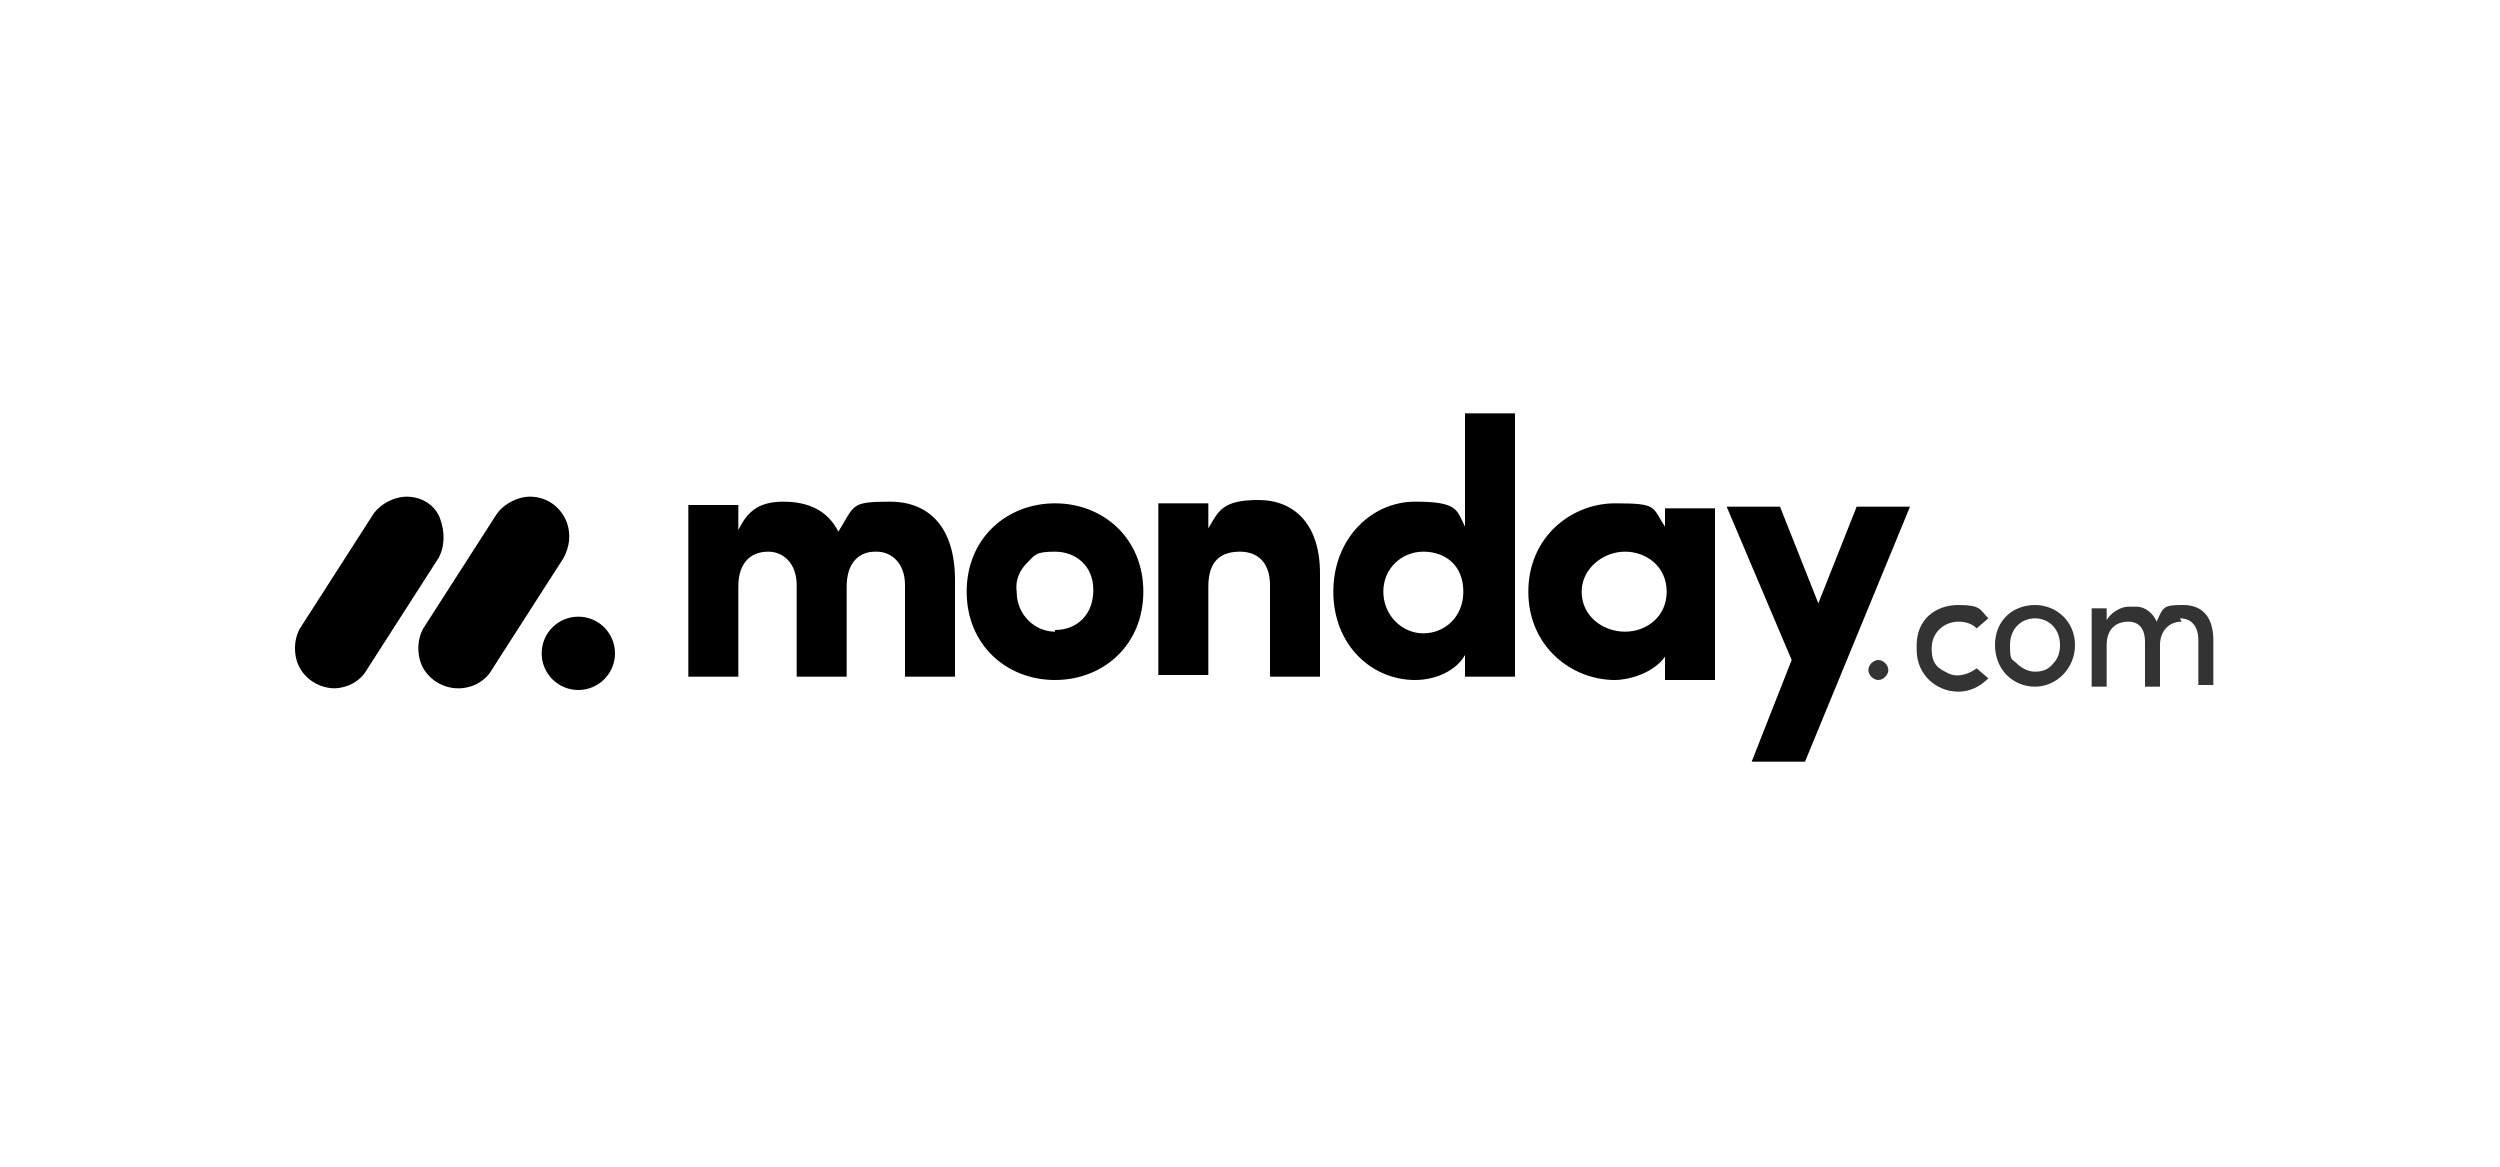
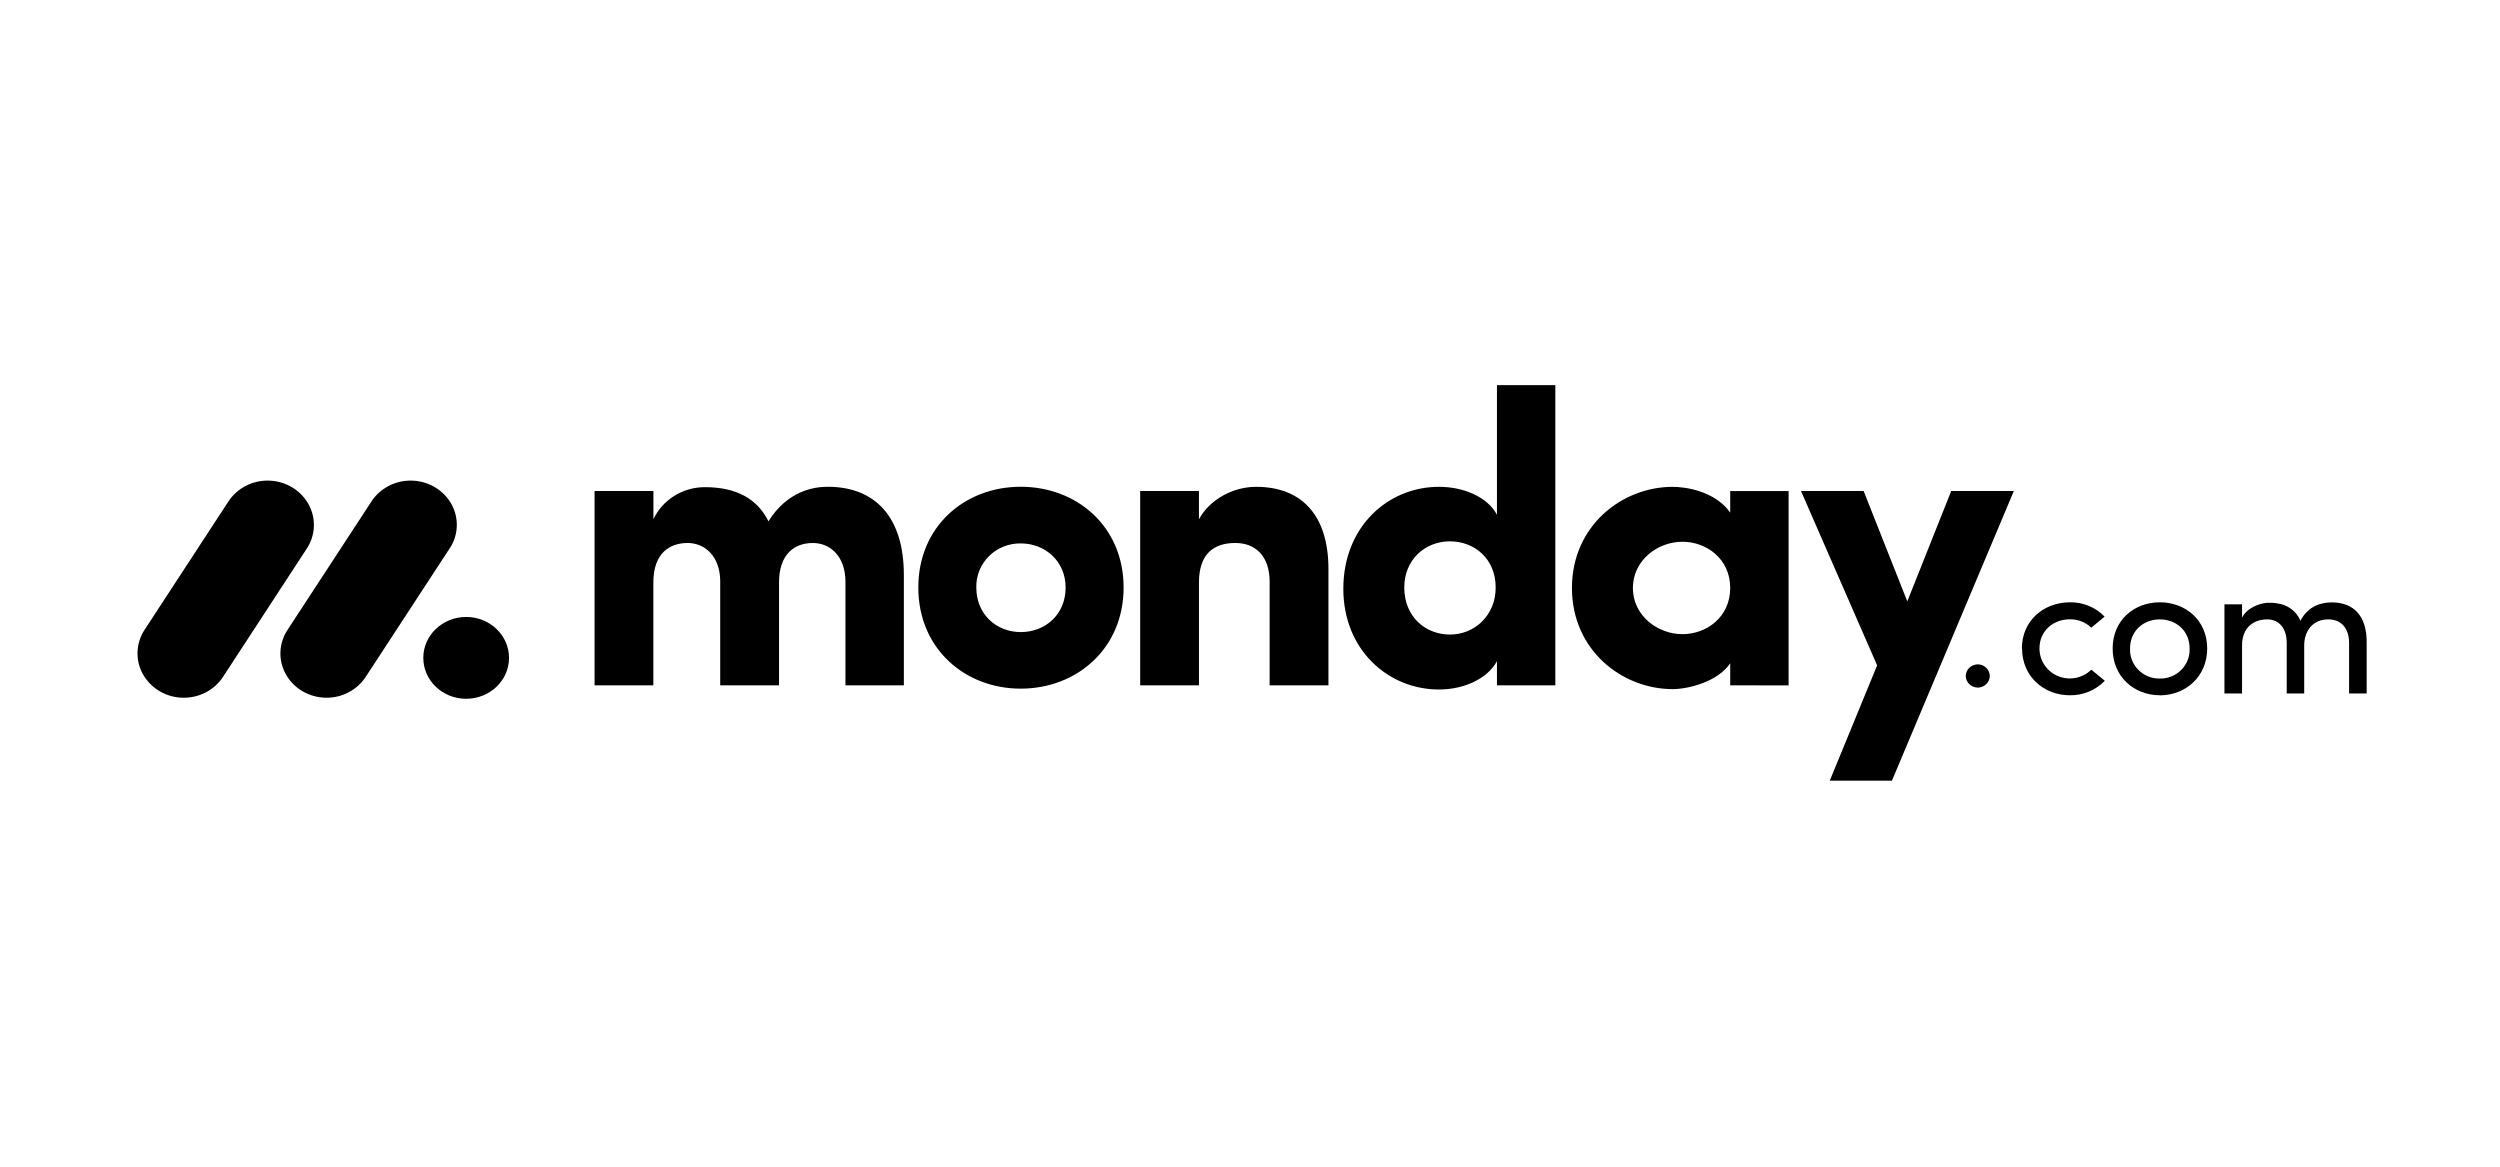
- <svg xmlns="http://www.w3.org/2000/svg" id="Ebene_1" version="1.1" viewBox="0 0 150 70">
-   <defs>
-     <style>
-       .st0 {
-         fill-rule: evenodd;
-       }
- 
-       .st1 {
-         fill: #333;
-       }
-     </style>
-   </defs>
-   <g id="g853">
-     <g id="g847">
-       <path id="path841" d="M20.1,41.3c-.9,0-1.7-.5-2.1-1.2-.4-.7-.4-1.7,0-2.4l4.3-6.7c.4-.7,1.3-1.2,2.1-1.2.9,0,1.7.5,2,1.3s.3,1.7-.1,2.4l-4.3,6.7c-.4.7-1.2,1.1-2,1.1Z" />
-       <path id="path843" d="M27.5,41.3c-.9,0-1.7-.5-2.1-1.2s-.4-1.7,0-2.4l4.3-6.7c.4-.7,1.3-1.2,2.1-1.2.9,0,1.7.5,2.1,1.3s.3,1.7-.1,2.4l-4.3,6.7c-.4.7-1.2,1.1-2,1.1h0Z" />
-       <ellipse id="ellipse845" cx="34.7" cy="39.2" rx="2.2" ry="2.2" />
-     </g>
-     <path id="path849" class="st1" d="M130.8,37.1c.7,0,1.1.5,1.1,1.3v2.7h.9v-2.7c0-1.3-.6-2.1-1.8-2.1s-1.2.1-1.6,1c-.2-.5-.7-.9-1.2-.9-.2,0-.3,0-.5,0-.4,0-1,.3-1.3.8v-.7h-.9v4.7h.9v-2.5c0-1,.6-1.4,1.3-1.4s1,.5,1,1.2v2.7h.9v-2.5c0-.8.5-1.4,1.3-1.4h0ZM122.1,40.3c.4,0,.8-.1,1.1-.5.3-.3.4-.7.4-1.1,0-1-.7-1.6-1.5-1.6s-1.5.6-1.5,1.6.1.8.4,1.1c.3.3.7.5,1.1.5h0ZM122.1,41.2c-1.3,0-2.4-1-2.4-2.5s1.1-2.4,2.4-2.4,2.4,1,2.4,2.4-1.1,2.5-2.4,2.5h0ZM115,38.7h0c0-1.5,1.1-2.4,2.5-2.4s1.3.3,1.8.8l-.7.6c-.3-.3-.7-.4-1.1-.4-.8,0-1.6.6-1.6,1.6s.4,1.2,1,1.5,1.3,0,1.7-.3l.7.6c-.5.5-1.1.8-1.8.8-1.3,0-2.5-1-2.5-2.5h0ZM112.1,40.2c0-.3.3-.6.6-.6h0c.3,0,.6.3.6.6h0c0,.3-.3.6-.6.6s-.6-.3-.6-.6Z" />
-     <path id="path851" class="st0" d="M114.6,30.4h-3.2l-2.3,5.8-2.3-5.8h-3.2l3.9,9.2-2.4,6.1h3.2l6.3-15.3h0ZM94.9,35.5c0,1.5,1.3,2.4,2.6,2.4s2.5-.9,2.5-2.4-1.2-2.4-2.5-2.4-2.6,1-2.6,2.4h0ZM99.9,40.6v-1.2c-.7,1-2.2,1.4-3,1.4-2.6,0-5.2-2-5.2-5.3s2.6-5.3,5.2-5.3,2.2.2,3,1.4v-1.1h3v10.3h-3ZM90.9,40.6h-3v-1.3c-.5.9-1.7,1.5-3,1.5-2.6,0-4.9-2.1-4.9-5.3s2.3-5.4,4.9-5.4,2.5.5,3,1.5v-6.8h3v15.9ZM87.8,35.5c0-1.6-1.1-2.4-2.4-2.4s-2.4,1-2.4,2.4,1.1,2.5,2.4,2.5,2.4-1,2.4-2.5h0ZM72.5,35.2c0-1.6.8-2.1,1.9-2.1s1.8.7,1.8,2v5.5h3v-6.2c0-2.9-1.5-4.4-3.7-4.4s-2.4.7-3,1.7v-1.5h-3v10.3h3v-5.4h0ZM63.3,40.8c-2.9,0-5.3-2.1-5.3-5.3s2.4-5.3,5.3-5.3,5.3,2.1,5.3,5.3-2.4,5.3-5.3,5.3h0ZM63.3,37.8c1.3,0,2.3-.9,2.3-2.4s-1.1-2.3-2.3-2.3-1.2.2-1.7.7c-.4.4-.7,1-.6,1.7,0,1.4,1.1,2.4,2.3,2.4h0ZM52.6,33.1c.9,0,1.7.7,1.7,2v5.5h3v-5.8c0-3.1-1.5-4.7-3.9-4.7s-2.1.2-3.1,1.8c-.6-1.2-1.7-1.8-3.3-1.8s-2.2.7-2.7,1.7v-1.5h-3v10.3h3v-5.4c0-1.6.9-2.1,1.8-2.1s1.7.7,1.7,2v5.5h3v-5.4c0-1.5.8-2.1,1.7-2.1h0Z" />
-   </g>
+ <svg xmlns="http://www.w3.org/2000/svg" width="150" height="70" viewBox="0 0 150 70" fill="none">
+   <path d="M11.023 41.864C10.53 41.865 10.046 41.738 9.62 41.497C9.194 41.256 8.841 40.909 8.597 40.492C8.357 40.077 8.238 39.607 8.251 39.131C8.264 38.655 8.41 38.192 8.673 37.791L13.669 30.143C13.925 29.732 14.288 29.395 14.721 29.165C15.154 28.936 15.642 28.823 16.135 28.837C16.628 28.849 17.108 28.988 17.527 29.239C17.947 29.491 18.29 29.848 18.522 30.271C18.988 31.13 18.929 32.162 18.372 32.968L13.379 40.615C13.126 41 12.777 41.316 12.365 41.534C11.953 41.752 11.492 41.866 11.023 41.864Z" fill="black" />
+   <path d="M19.592 41.863C18.585 41.863 17.658 41.338 17.171 40.494C16.931 40.081 16.812 39.612 16.826 39.137C16.839 38.663 16.985 38.2 17.247 37.8L22.233 30.171C22.485 29.754 22.847 29.411 23.281 29.176C23.715 28.942 24.205 28.824 24.701 28.837C25.718 28.858 26.638 29.413 27.104 30.279C27.567 31.146 27.499 32.185 26.924 32.989L21.939 40.618C21.686 41.001 21.339 41.316 20.929 41.533C20.519 41.751 20.059 41.865 19.592 41.863Z" fill="black" />
+   <path d="M27.97 41.927C29.39 41.927 30.542 40.828 30.542 39.472C30.542 38.117 29.39 37.018 27.97 37.018C26.549 37.018 25.398 38.117 25.398 39.472C25.398 40.828 26.549 41.927 27.97 41.927Z" fill="black" />
+   <path d="M139.703 37.163C140.48 37.163 140.945 37.701 140.945 38.583V41.606H142V38.514C142 37.014 141.275 36.144 139.912 36.144C139.378 36.144 138.531 36.287 138.027 37.243C137.909 36.961 137.716 36.715 137.467 36.532C137.217 36.348 136.922 36.234 136.612 36.201C136.416 36.166 136.217 36.155 136.019 36.167C135.585 36.201 134.812 36.464 134.523 37.061V36.259H133.467V41.606H134.523V38.721C134.523 37.598 135.277 37.163 136.031 37.163C136.739 37.163 137.203 37.69 137.203 38.572V41.606H138.253V38.721C138.253 37.827 138.804 37.152 139.703 37.163ZM129.59 40.713C130.073 40.723 130.538 40.535 130.876 40.195C131.215 39.855 131.395 39.391 131.377 38.916C131.377 37.839 130.564 37.163 129.59 37.163C128.615 37.163 127.803 37.839 127.803 38.916C127.784 39.39 127.964 39.852 128.301 40.192C128.637 40.532 129.101 40.721 129.581 40.713H129.59ZM129.59 41.716C128.047 41.716 126.759 40.605 126.759 38.909C126.759 37.214 128.047 36.138 129.59 36.138C131.133 36.138 132.432 37.214 132.432 38.909C132.432 40.605 131.126 41.721 129.583 41.721L129.59 41.716ZM121.324 38.909L121.313 38.916C121.313 37.221 122.635 36.144 124.189 36.138C124.579 36.131 124.967 36.203 125.326 36.351C125.686 36.499 126.01 36.719 126.277 36.997L125.477 37.661C125.307 37.498 125.106 37.37 124.885 37.284C124.663 37.197 124.427 37.154 124.189 37.158C123.215 37.158 122.368 37.833 122.368 38.909C122.368 39.637 122.812 40.292 123.492 40.571C124.173 40.849 124.956 40.694 125.477 40.181L126.289 40.845C126.021 41.125 125.695 41.348 125.334 41.498C124.972 41.648 124.582 41.722 124.189 41.716C122.647 41.716 121.324 40.605 121.324 38.909ZM117.944 40.58C117.943 40.486 117.961 40.394 117.996 40.307C118.032 40.22 118.085 40.141 118.152 40.074C118.219 40.007 118.299 39.954 118.387 39.917C118.475 39.88 118.57 39.861 118.666 39.86C118.762 39.861 118.857 39.88 118.945 39.917C119.033 39.954 119.113 40.007 119.18 40.074C119.247 40.141 119.3 40.22 119.335 40.307C119.371 40.394 119.389 40.486 119.388 40.58C119.378 40.761 119.298 40.932 119.164 41.057C119.03 41.183 118.852 41.254 118.666 41.256C118.48 41.254 118.302 41.183 118.168 41.057C118.033 40.932 117.954 40.761 117.944 40.58Z" fill="black" />
+   <path fill-rule="evenodd" clip-rule="evenodd" d="M120.831 29.46H117.073L114.438 36.081L111.817 29.46H108.059L112.628 39.922L109.786 46.839H113.517L120.831 29.46ZM97.973 35.279C97.973 36.95 99.472 38.05 100.944 38.05C102.391 38.05 103.813 37.027 103.813 35.278C103.813 33.529 102.391 32.505 100.944 32.505C99.472 32.505 97.973 33.607 97.973 35.279ZM103.813 41.121V39.797C103.051 40.922 101.272 41.347 100.36 41.347C97.339 41.347 94.317 39.025 94.317 35.278C94.317 31.532 97.338 29.21 100.36 29.21C101.121 29.21 102.899 29.458 103.813 30.758V29.464H107.316V41.123L103.813 41.121ZM93.32 41.121H89.817V39.672C89.232 40.745 87.812 41.37 86.339 41.37C83.292 41.37 80.6 38.998 80.6 35.326C80.6 31.584 83.292 29.209 86.339 29.209C87.81 29.209 89.234 29.807 89.817 30.881V23.109H93.32V41.121ZM89.741 35.252C89.741 33.505 88.447 32.48 87 32.48C85.501 32.48 84.256 33.579 84.256 35.252C84.256 36.979 85.501 38.073 86.999 38.073C88.473 38.075 89.741 36.926 89.741 35.252ZM71.938 34.951C71.938 33.178 72.878 32.579 74.122 32.579C75.315 32.579 76.178 33.353 76.178 34.901V41.119H79.707V34.153C79.707 30.832 78.031 29.209 75.364 29.209C73.968 29.209 72.572 29.982 71.937 31.156V29.46H68.411V41.119H71.938V34.951ZM61.245 41.319C57.894 41.319 55.099 38.922 55.099 35.251C55.099 31.578 57.891 29.205 61.245 29.205C64.599 29.205 67.416 31.578 67.416 35.251C67.416 38.924 64.596 41.319 61.245 41.319ZM61.245 37.925C62.716 37.925 63.937 36.874 63.937 35.252C63.937 33.679 62.717 32.605 61.245 32.605C60.891 32.599 60.539 32.664 60.211 32.796C59.883 32.927 59.586 33.123 59.338 33.369C59.088 33.618 58.892 33.912 58.762 34.236C58.632 34.559 58.569 34.905 58.579 35.252C58.58 36.876 59.798 37.925 61.245 37.925ZM48.773 32.58C49.813 32.58 50.727 33.38 50.727 34.901V41.121H54.231V34.499C54.231 30.979 52.475 29.206 49.661 29.206C48.825 29.206 47.249 29.454 46.106 31.278C45.446 29.93 44.177 29.23 42.301 29.23C41.65 29.227 41.012 29.407 40.463 29.748C39.913 30.089 39.477 30.577 39.205 31.153V29.461H35.674V41.12H39.201V34.951C39.201 33.178 40.192 32.579 41.258 32.579C42.274 32.579 43.186 33.353 43.213 34.826V41.12H46.742V34.951C46.742 33.256 47.656 32.58 48.773 32.58Z" fill="black" />
</svg>
